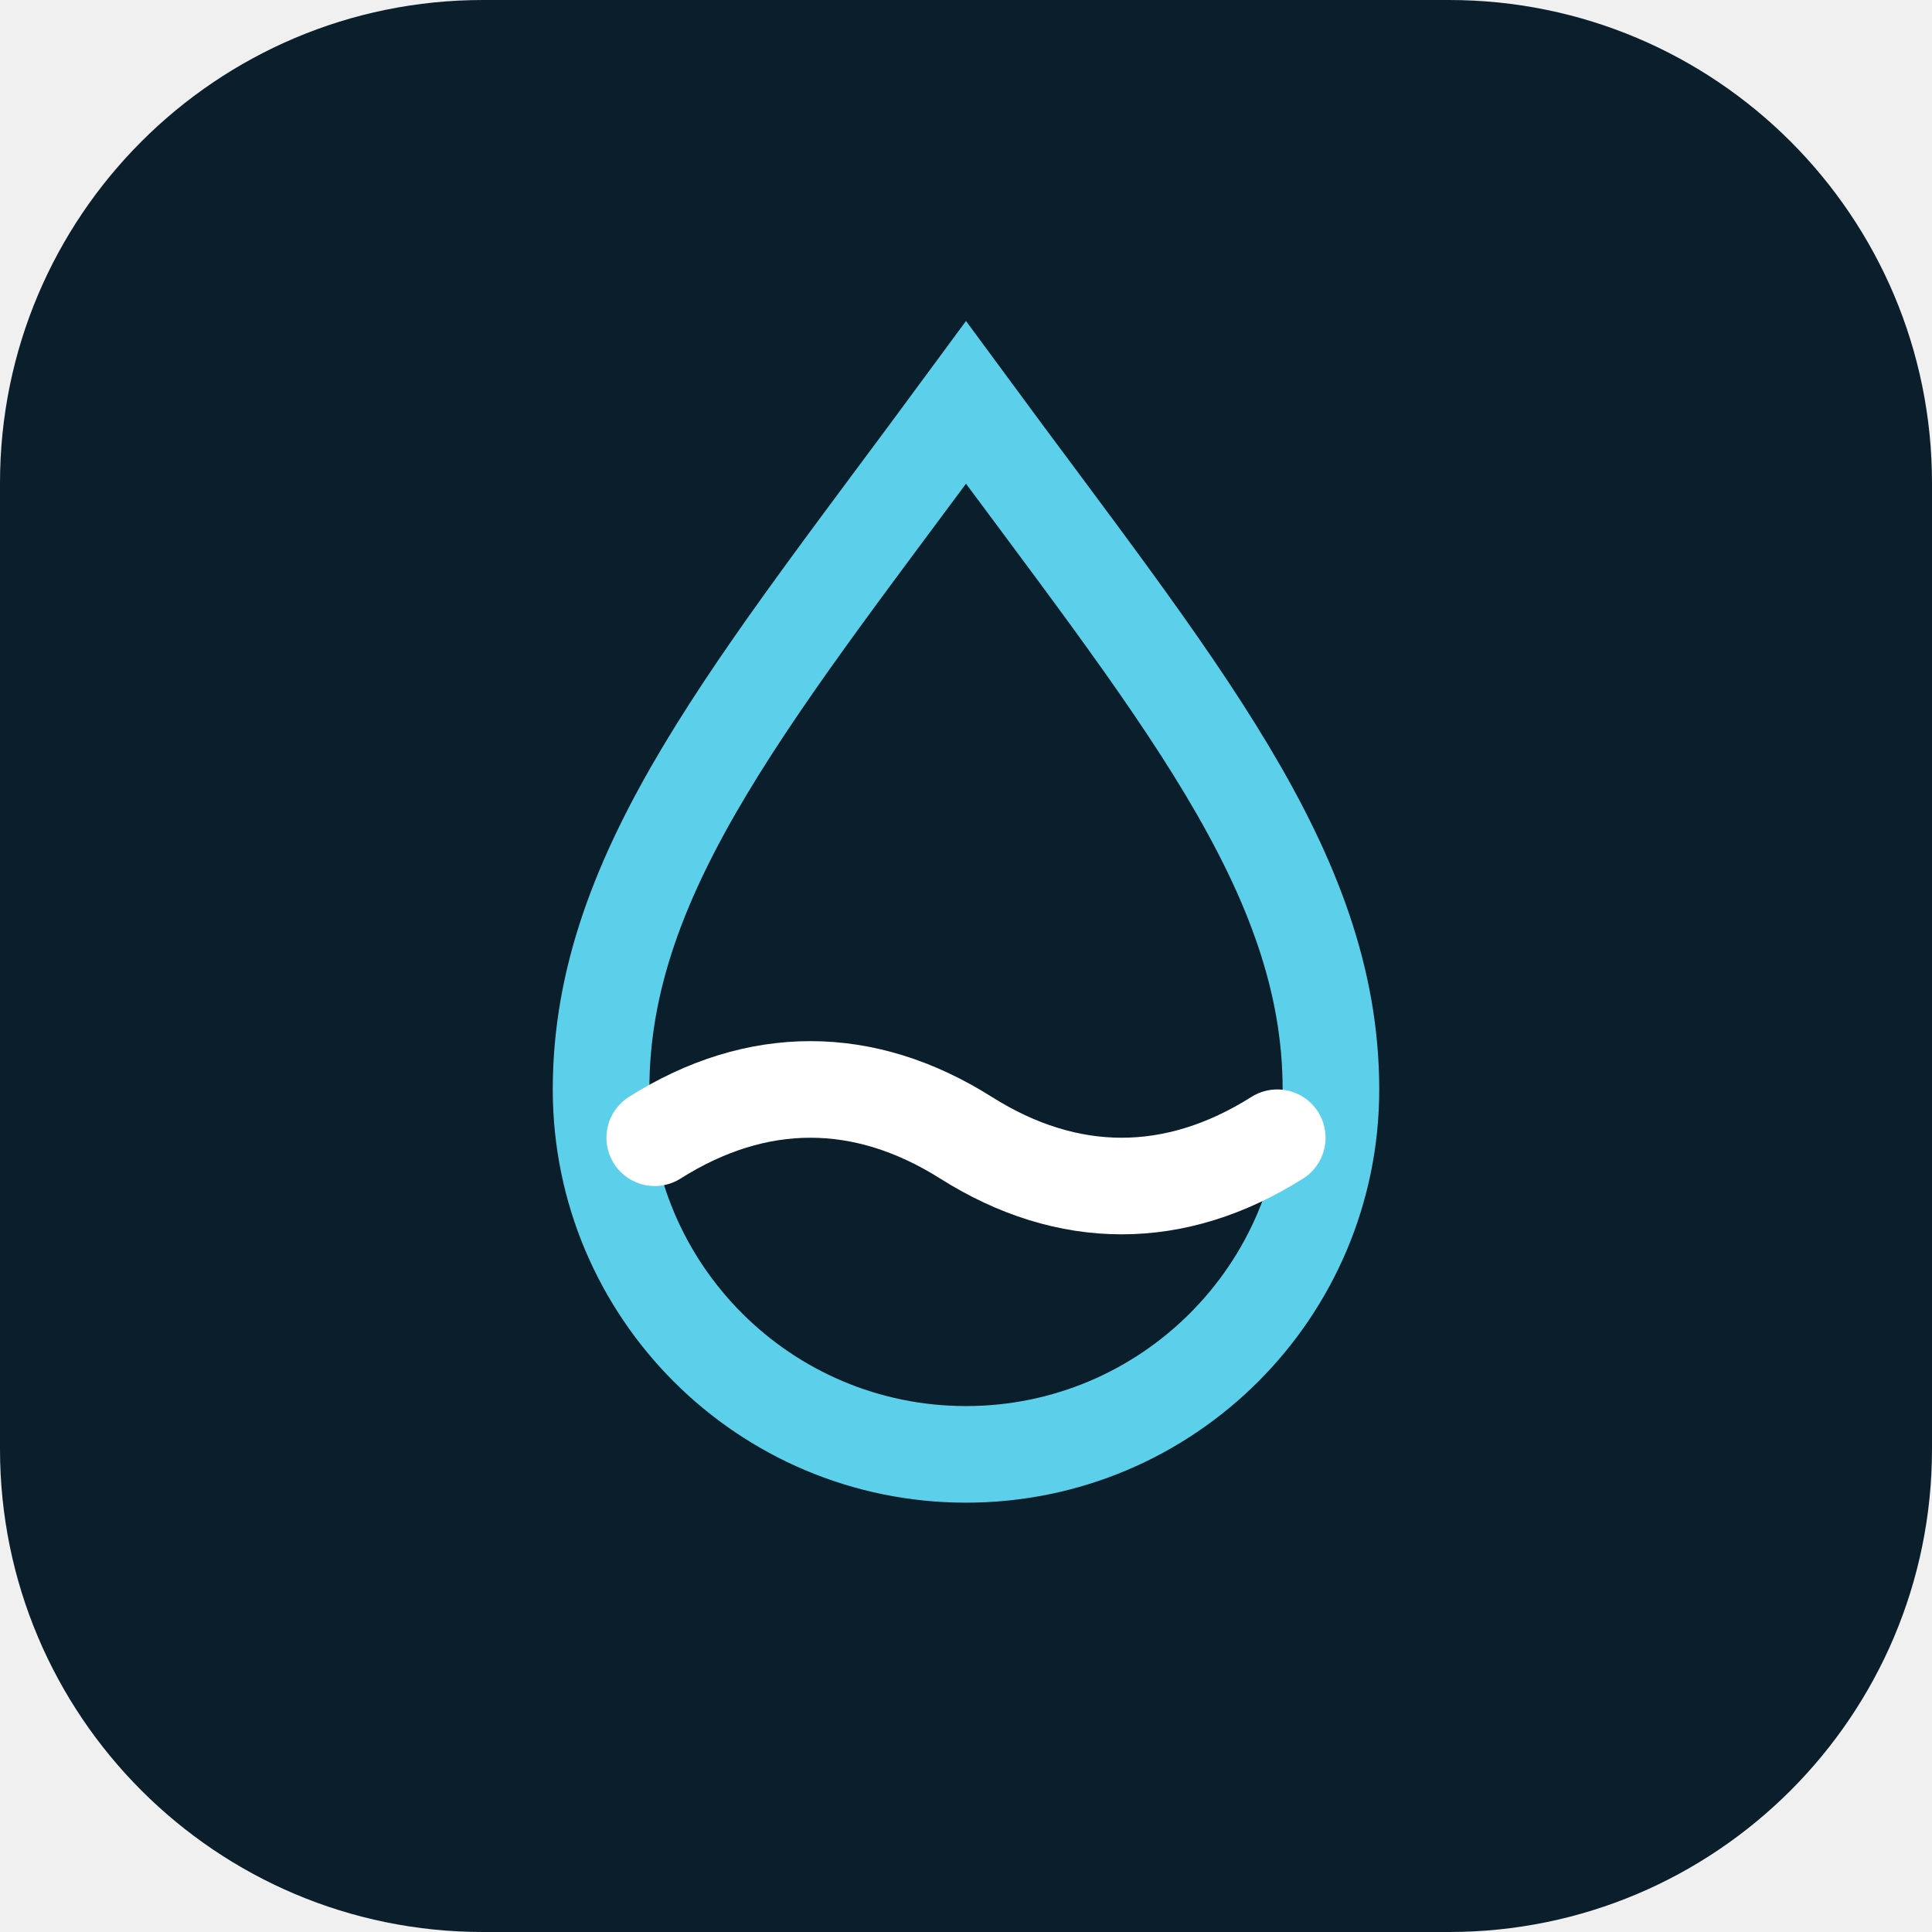
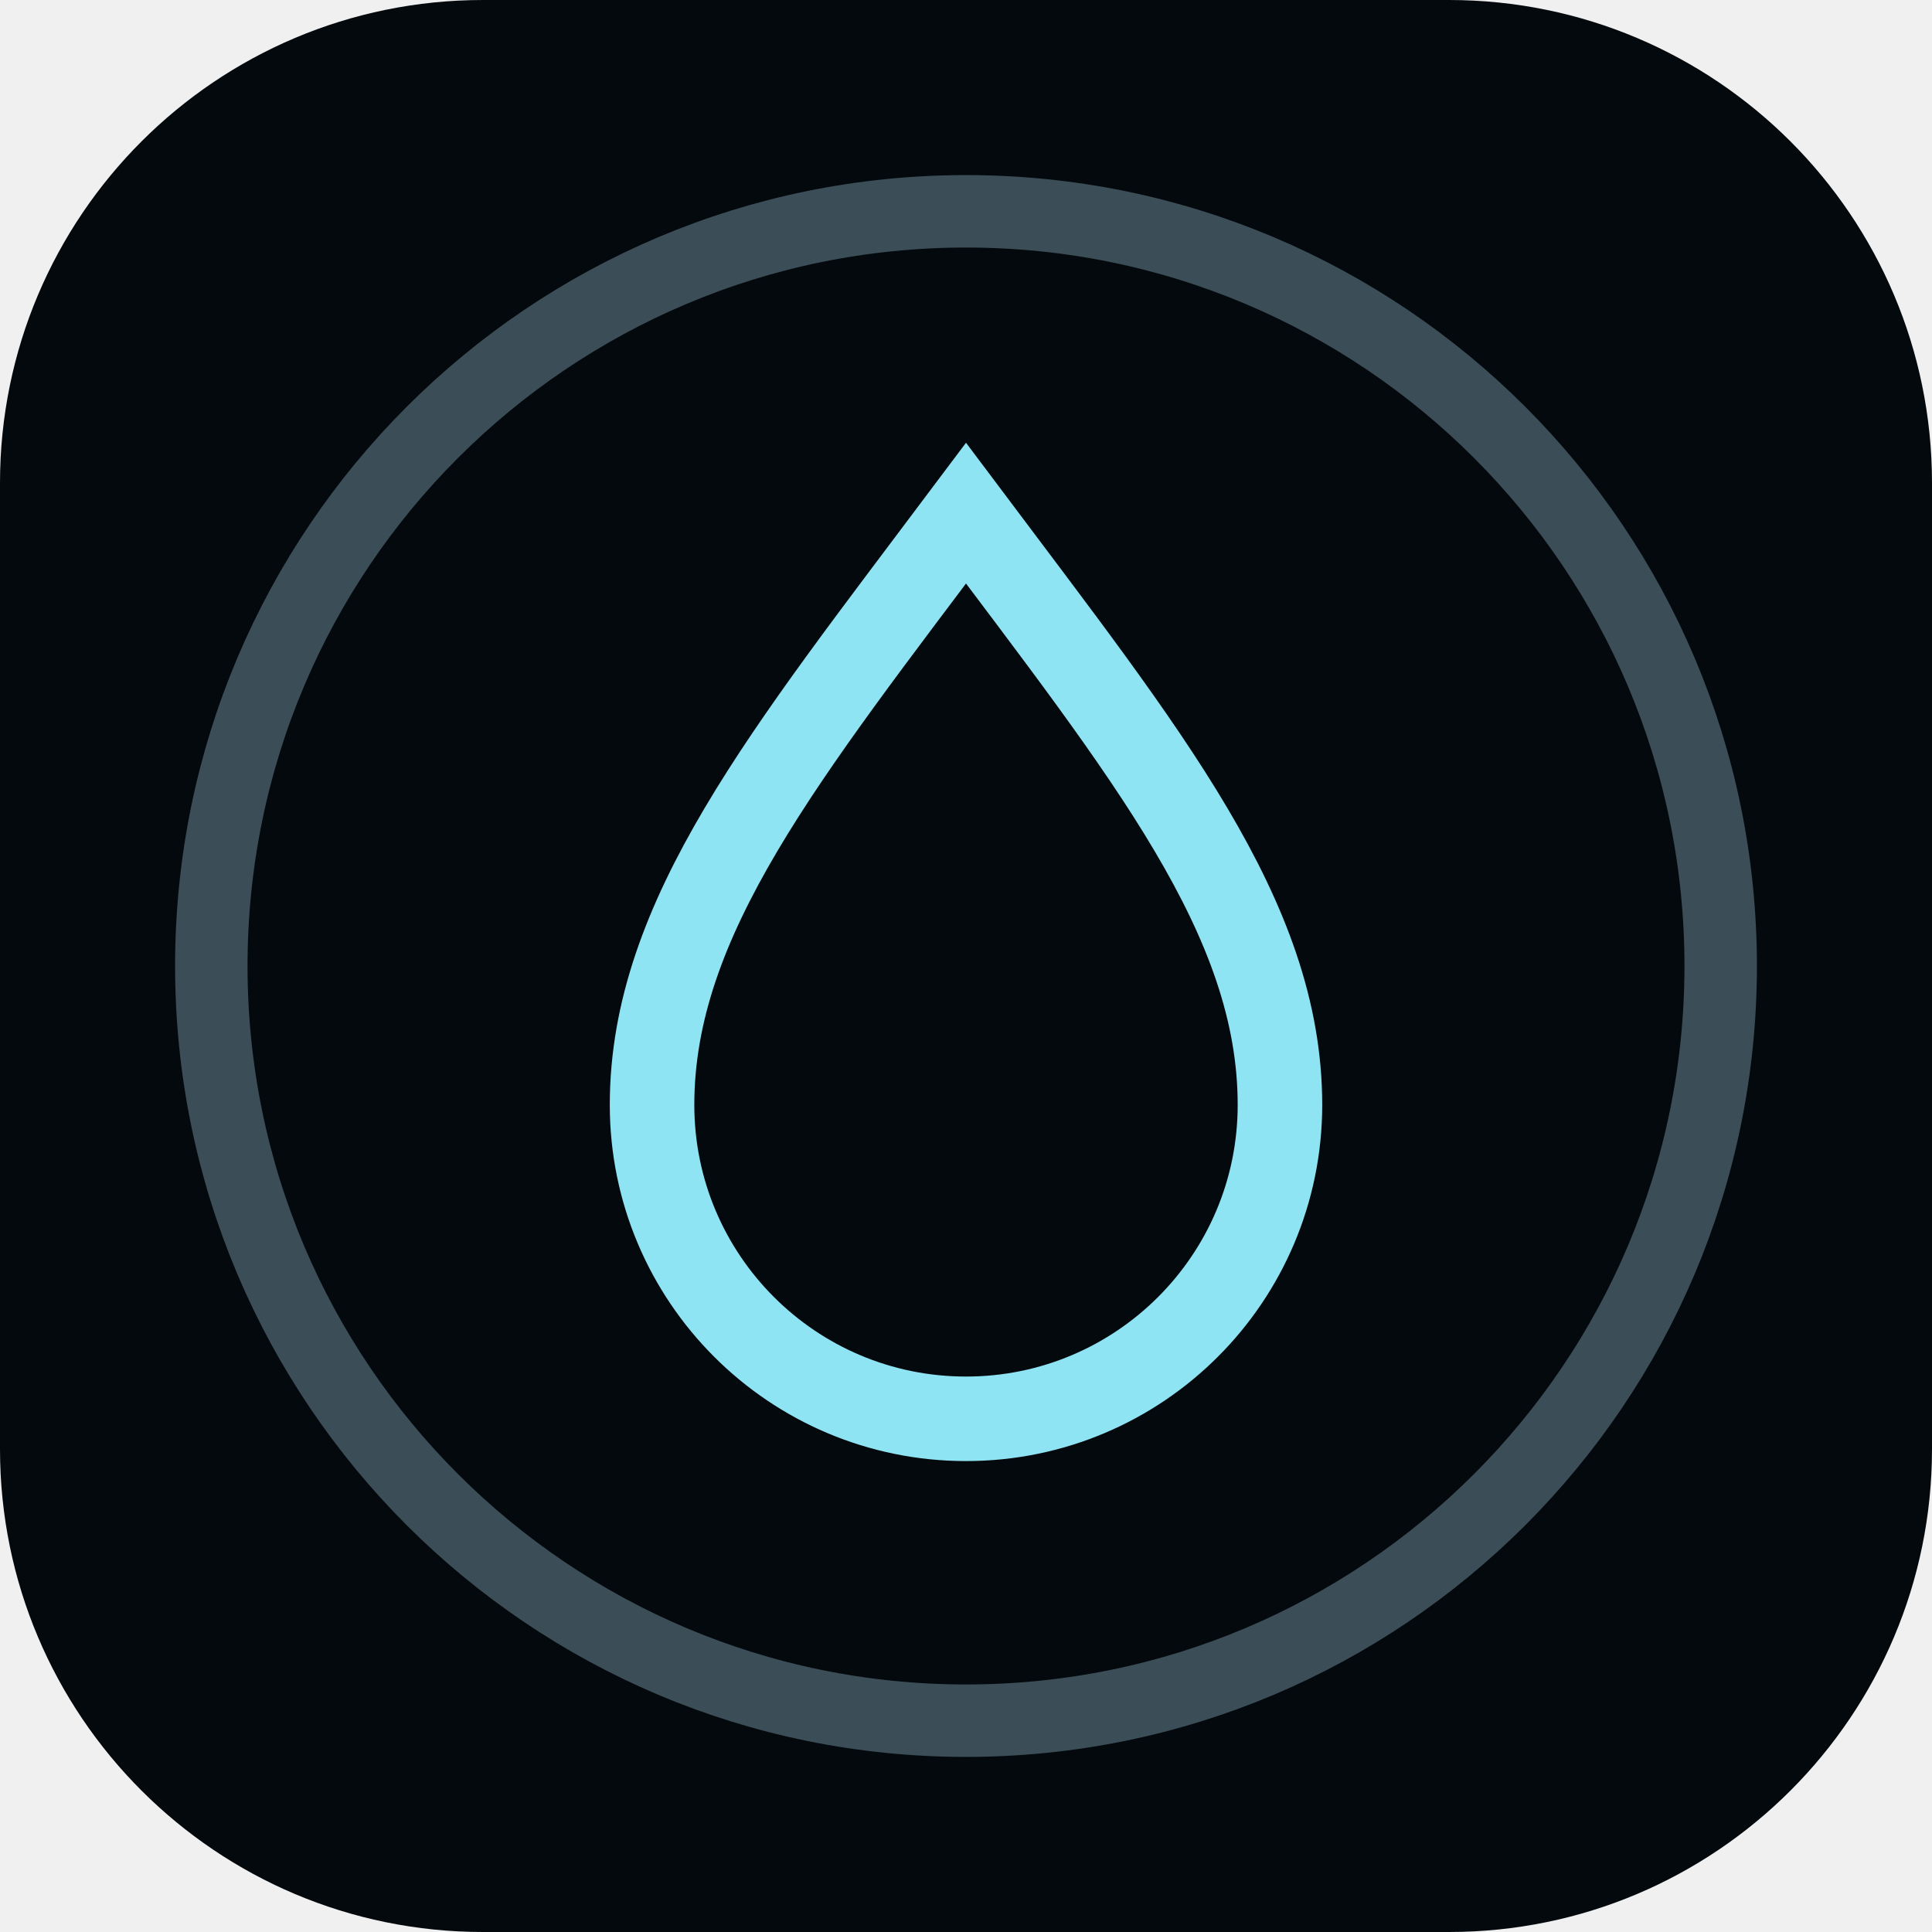
- <svg xmlns="http://www.w3.org/2000/svg" viewBox="0 0 36 36">
-   <rect width="36" height="36" rx="9" fill="#0b1e2c" />
-   <path d="M18 7.5c3.9 5.3 6.8 8.7 6.8 12.8a6.8 6.8 0 0 1-13.6 0c0-4.1 2.9-7.5 6.8-12.8Z" fill="none" stroke="#5cd0ea" stroke-width="1.8" />
-   <path d="M12.2 21.2c1.9-1.2 3.9-1.2 5.8 0s3.9 1.2 5.8 0" fill="none" stroke="#fff" stroke-width="1.8" stroke-linecap="round" />
+ <svg xmlns="http://www.w3.org/2000/svg" viewBox="0 0 32 32">
+   <rect width="32" height="32" rx="8" fill="#04090d" />
+   <circle cx="16" cy="16" r="12.5" fill="none" stroke="#3b4d57" stroke-width="1.2" />
+   <path d="M16 8.5c3 4 5.2 6.7 5.2 9.8a5.2 5.2 0 0 1-10.4 0c0-3.1 2.2-5.8 5.2-9.8Z" fill="none" stroke="#8fe4f4" stroke-width="1.4" />
</svg>
